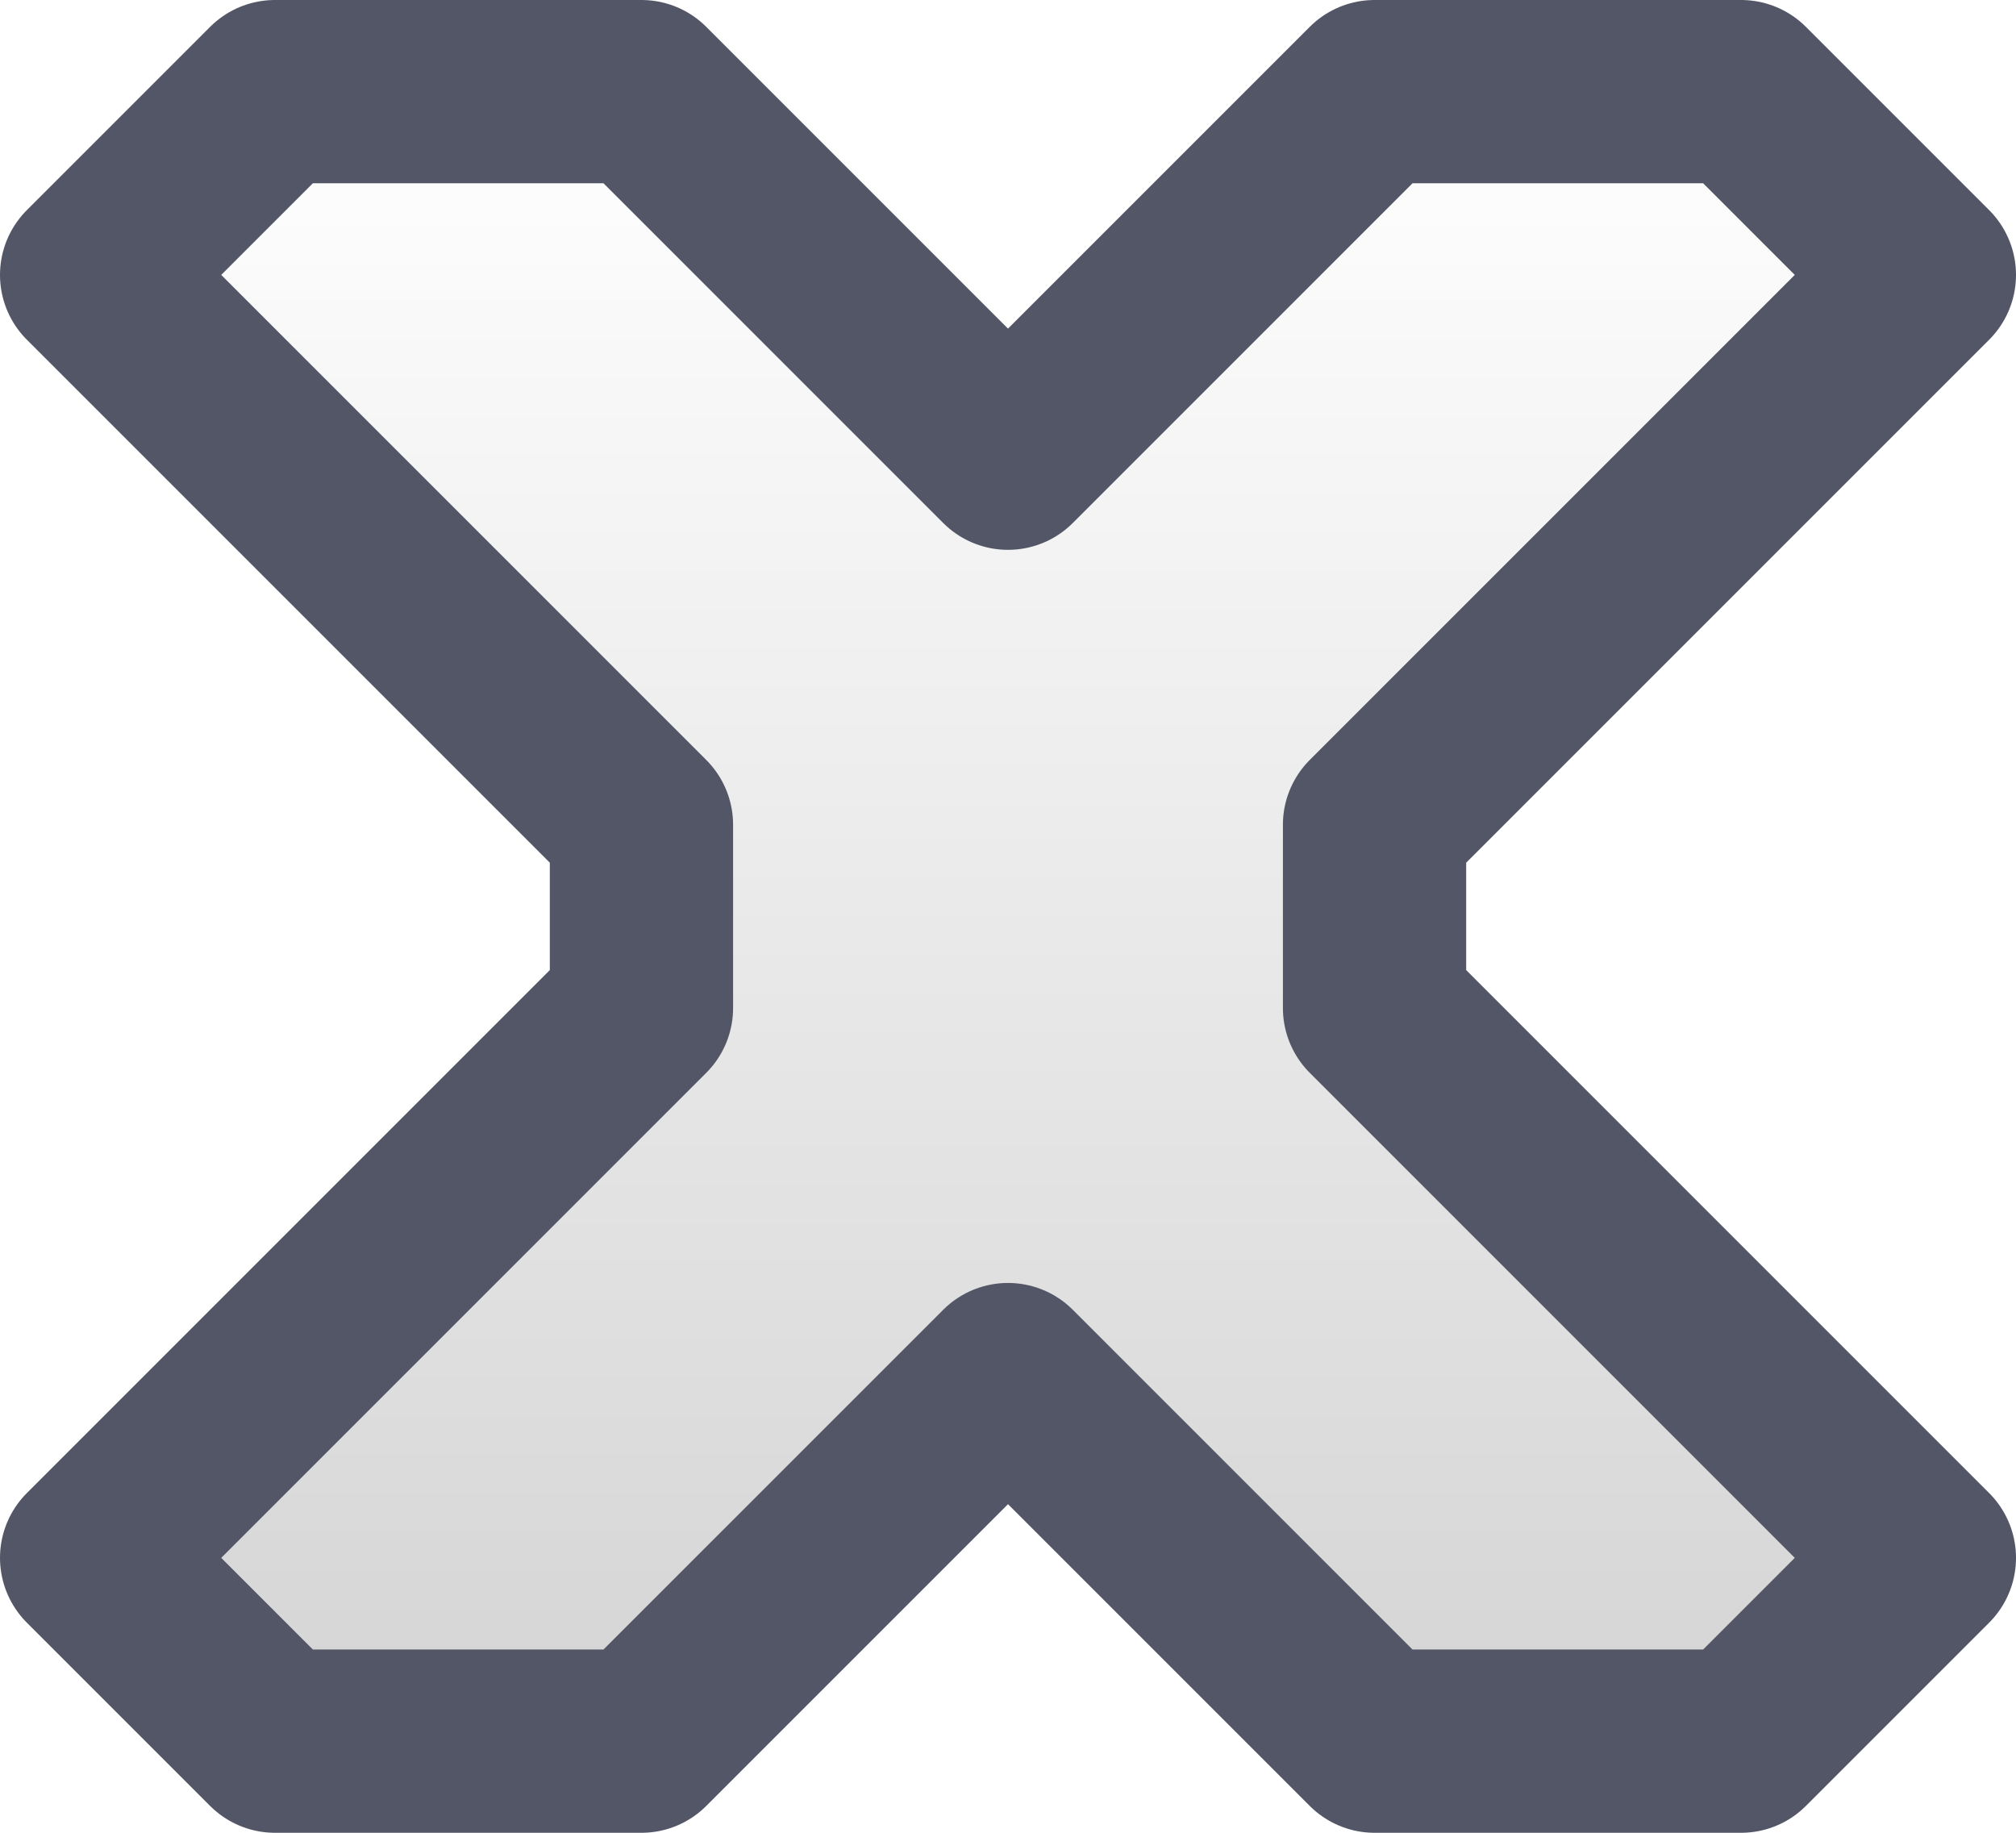
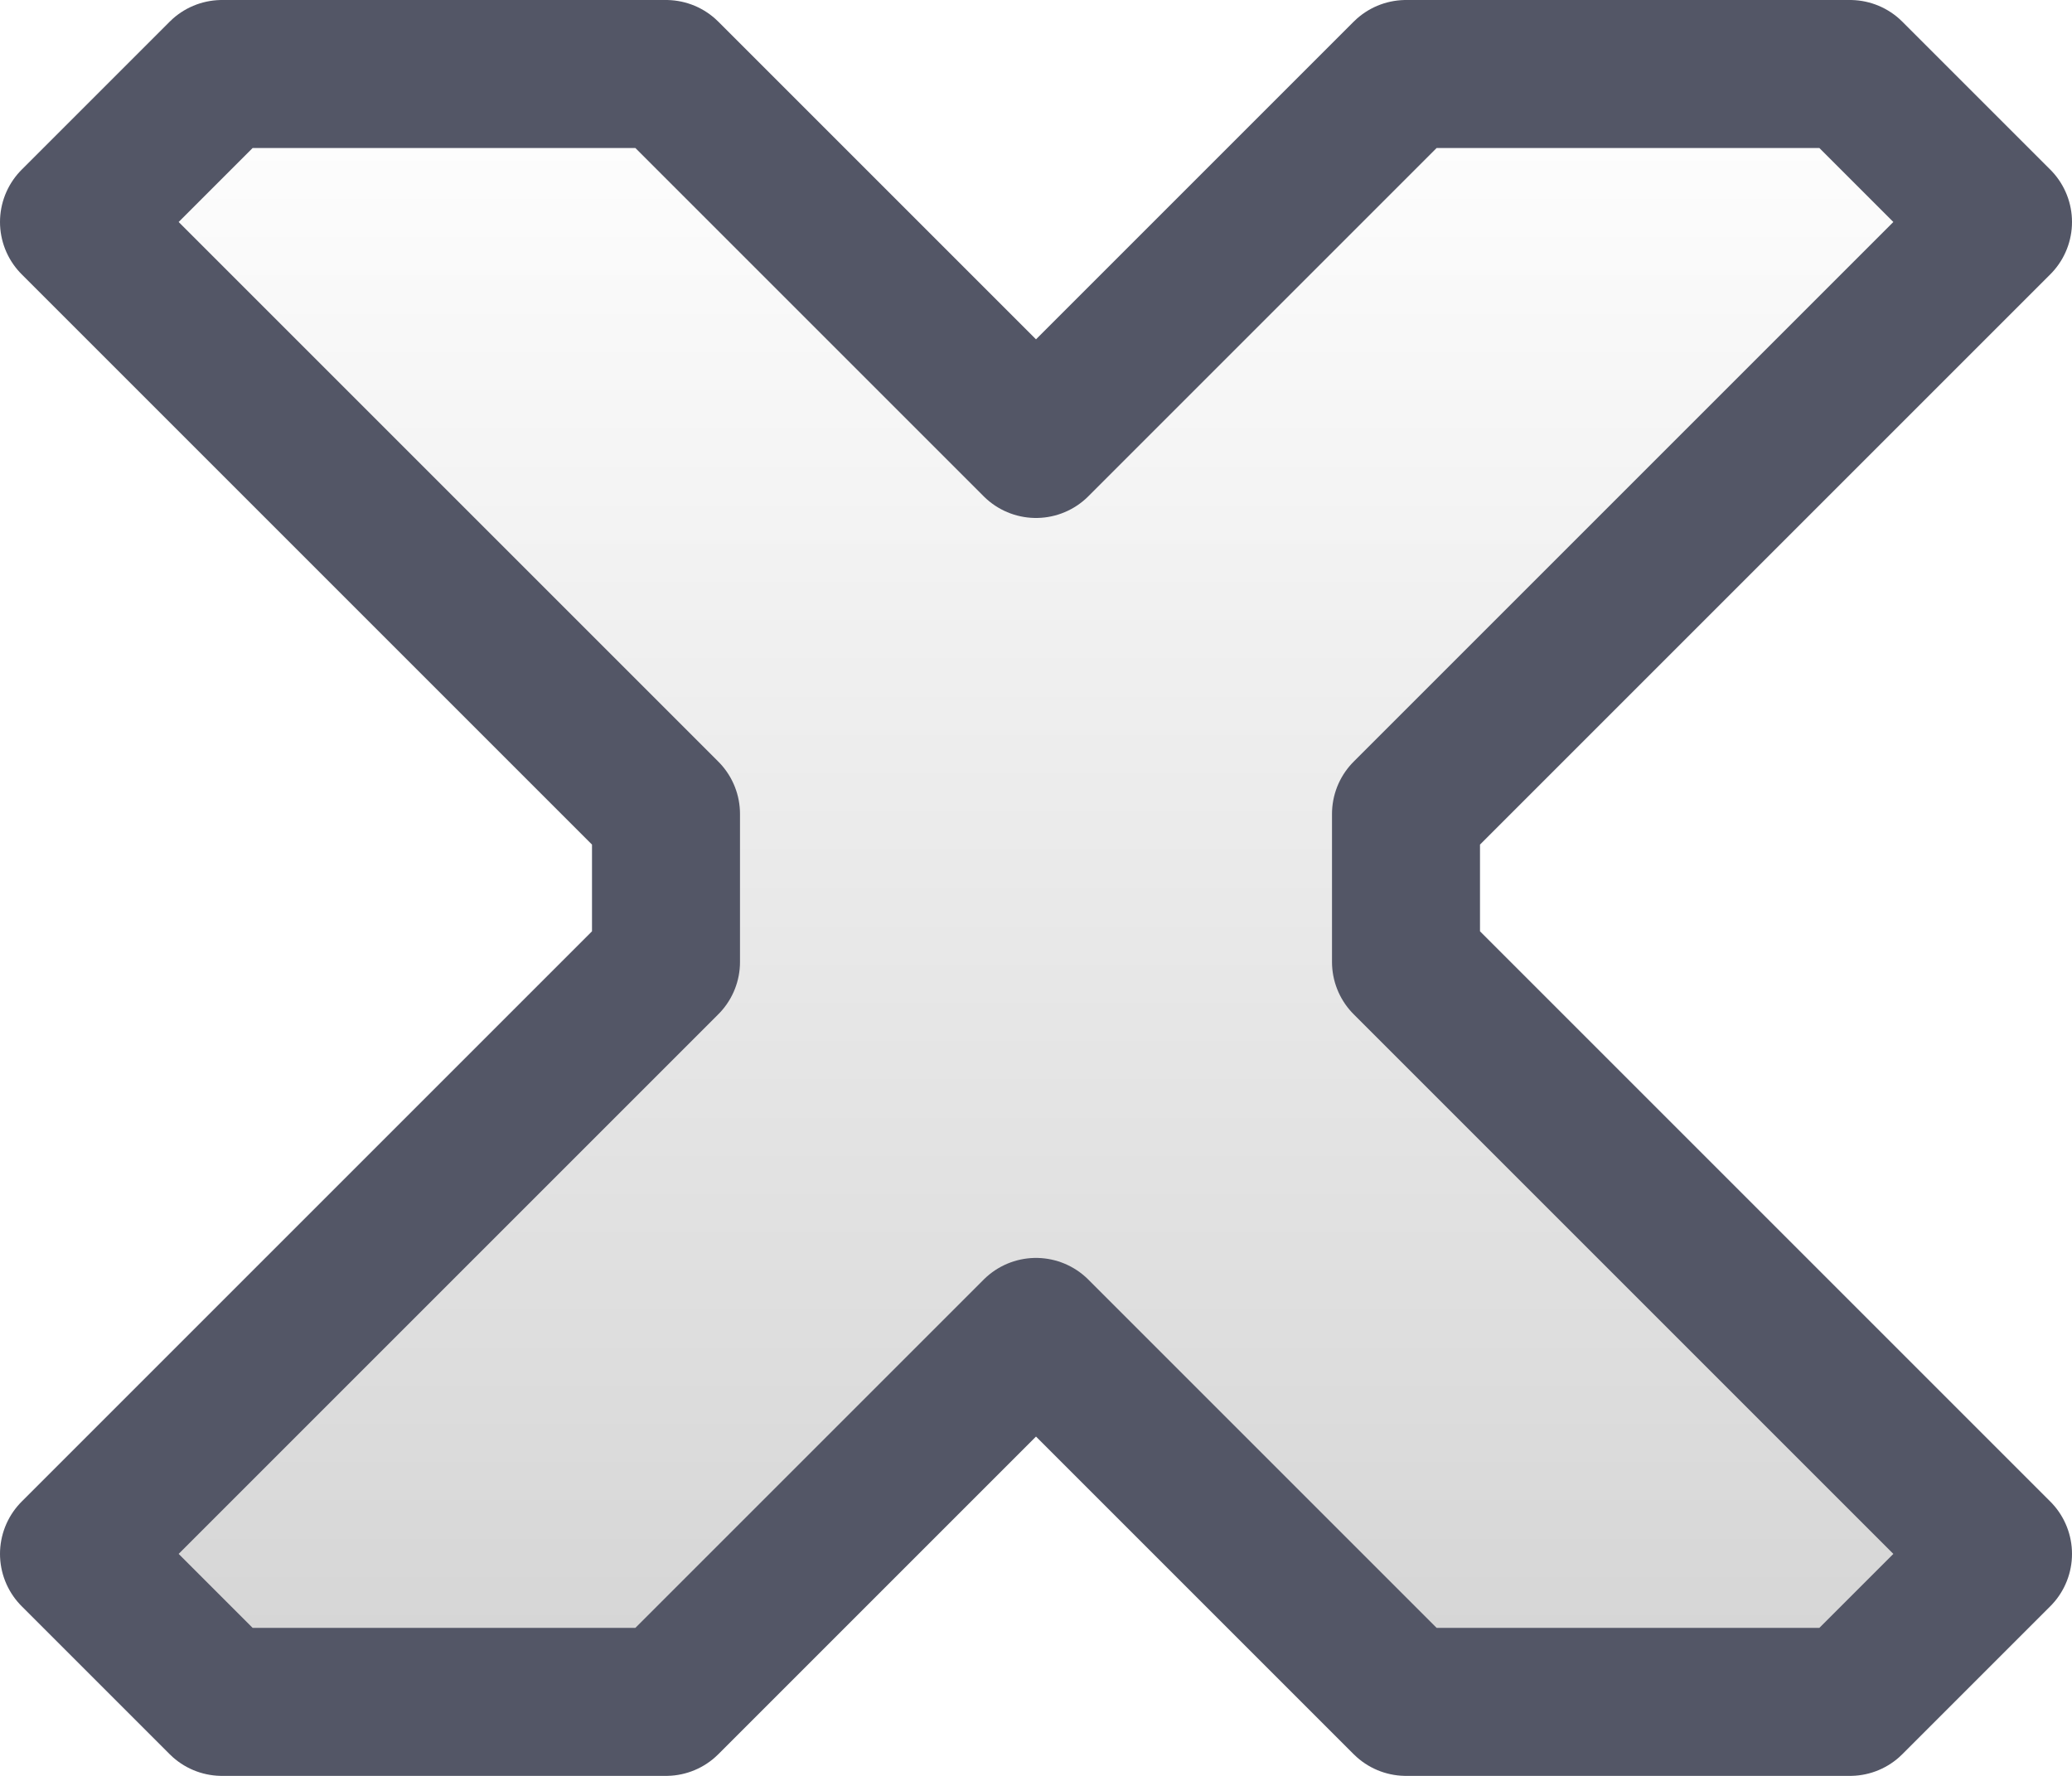
- <svg xmlns="http://www.w3.org/2000/svg" width="11" height="10" viewBox="0 0 11 10">
+ <svg xmlns="http://www.w3.org/2000/svg" width="14" height="12" viewBox="0 0 14 12">
  <defs>
    <linearGradient id="f" x1="0" y1="0" x2="0" y2="1">
      <stop offset="0" stop-color="#fff" />
      <stop offset="1" stop-color="#d4d4d4" />
    </linearGradient>
  </defs>
-   <path fill="url(#f)" stroke="#535666" stroke-linejoin="round" d="M1.5 .5h2l2 2 2-2h2l1 1-3 3v1l3 3-1 1h-2l-2-2-2 2h-2l-1-1 3-3v-1l-3-3z" />
+   <path fill="url(#f)" stroke="#535666" stroke-linejoin="round" d="M1.5 .5h3l2.5 2.5 2.5-2.5h3l1 1-4 4v1l4 4-1 1h-3l-2.5-2.5-2.5 2.5h-3l-1-1 4-4v-1l-4-4z" />
</svg>
